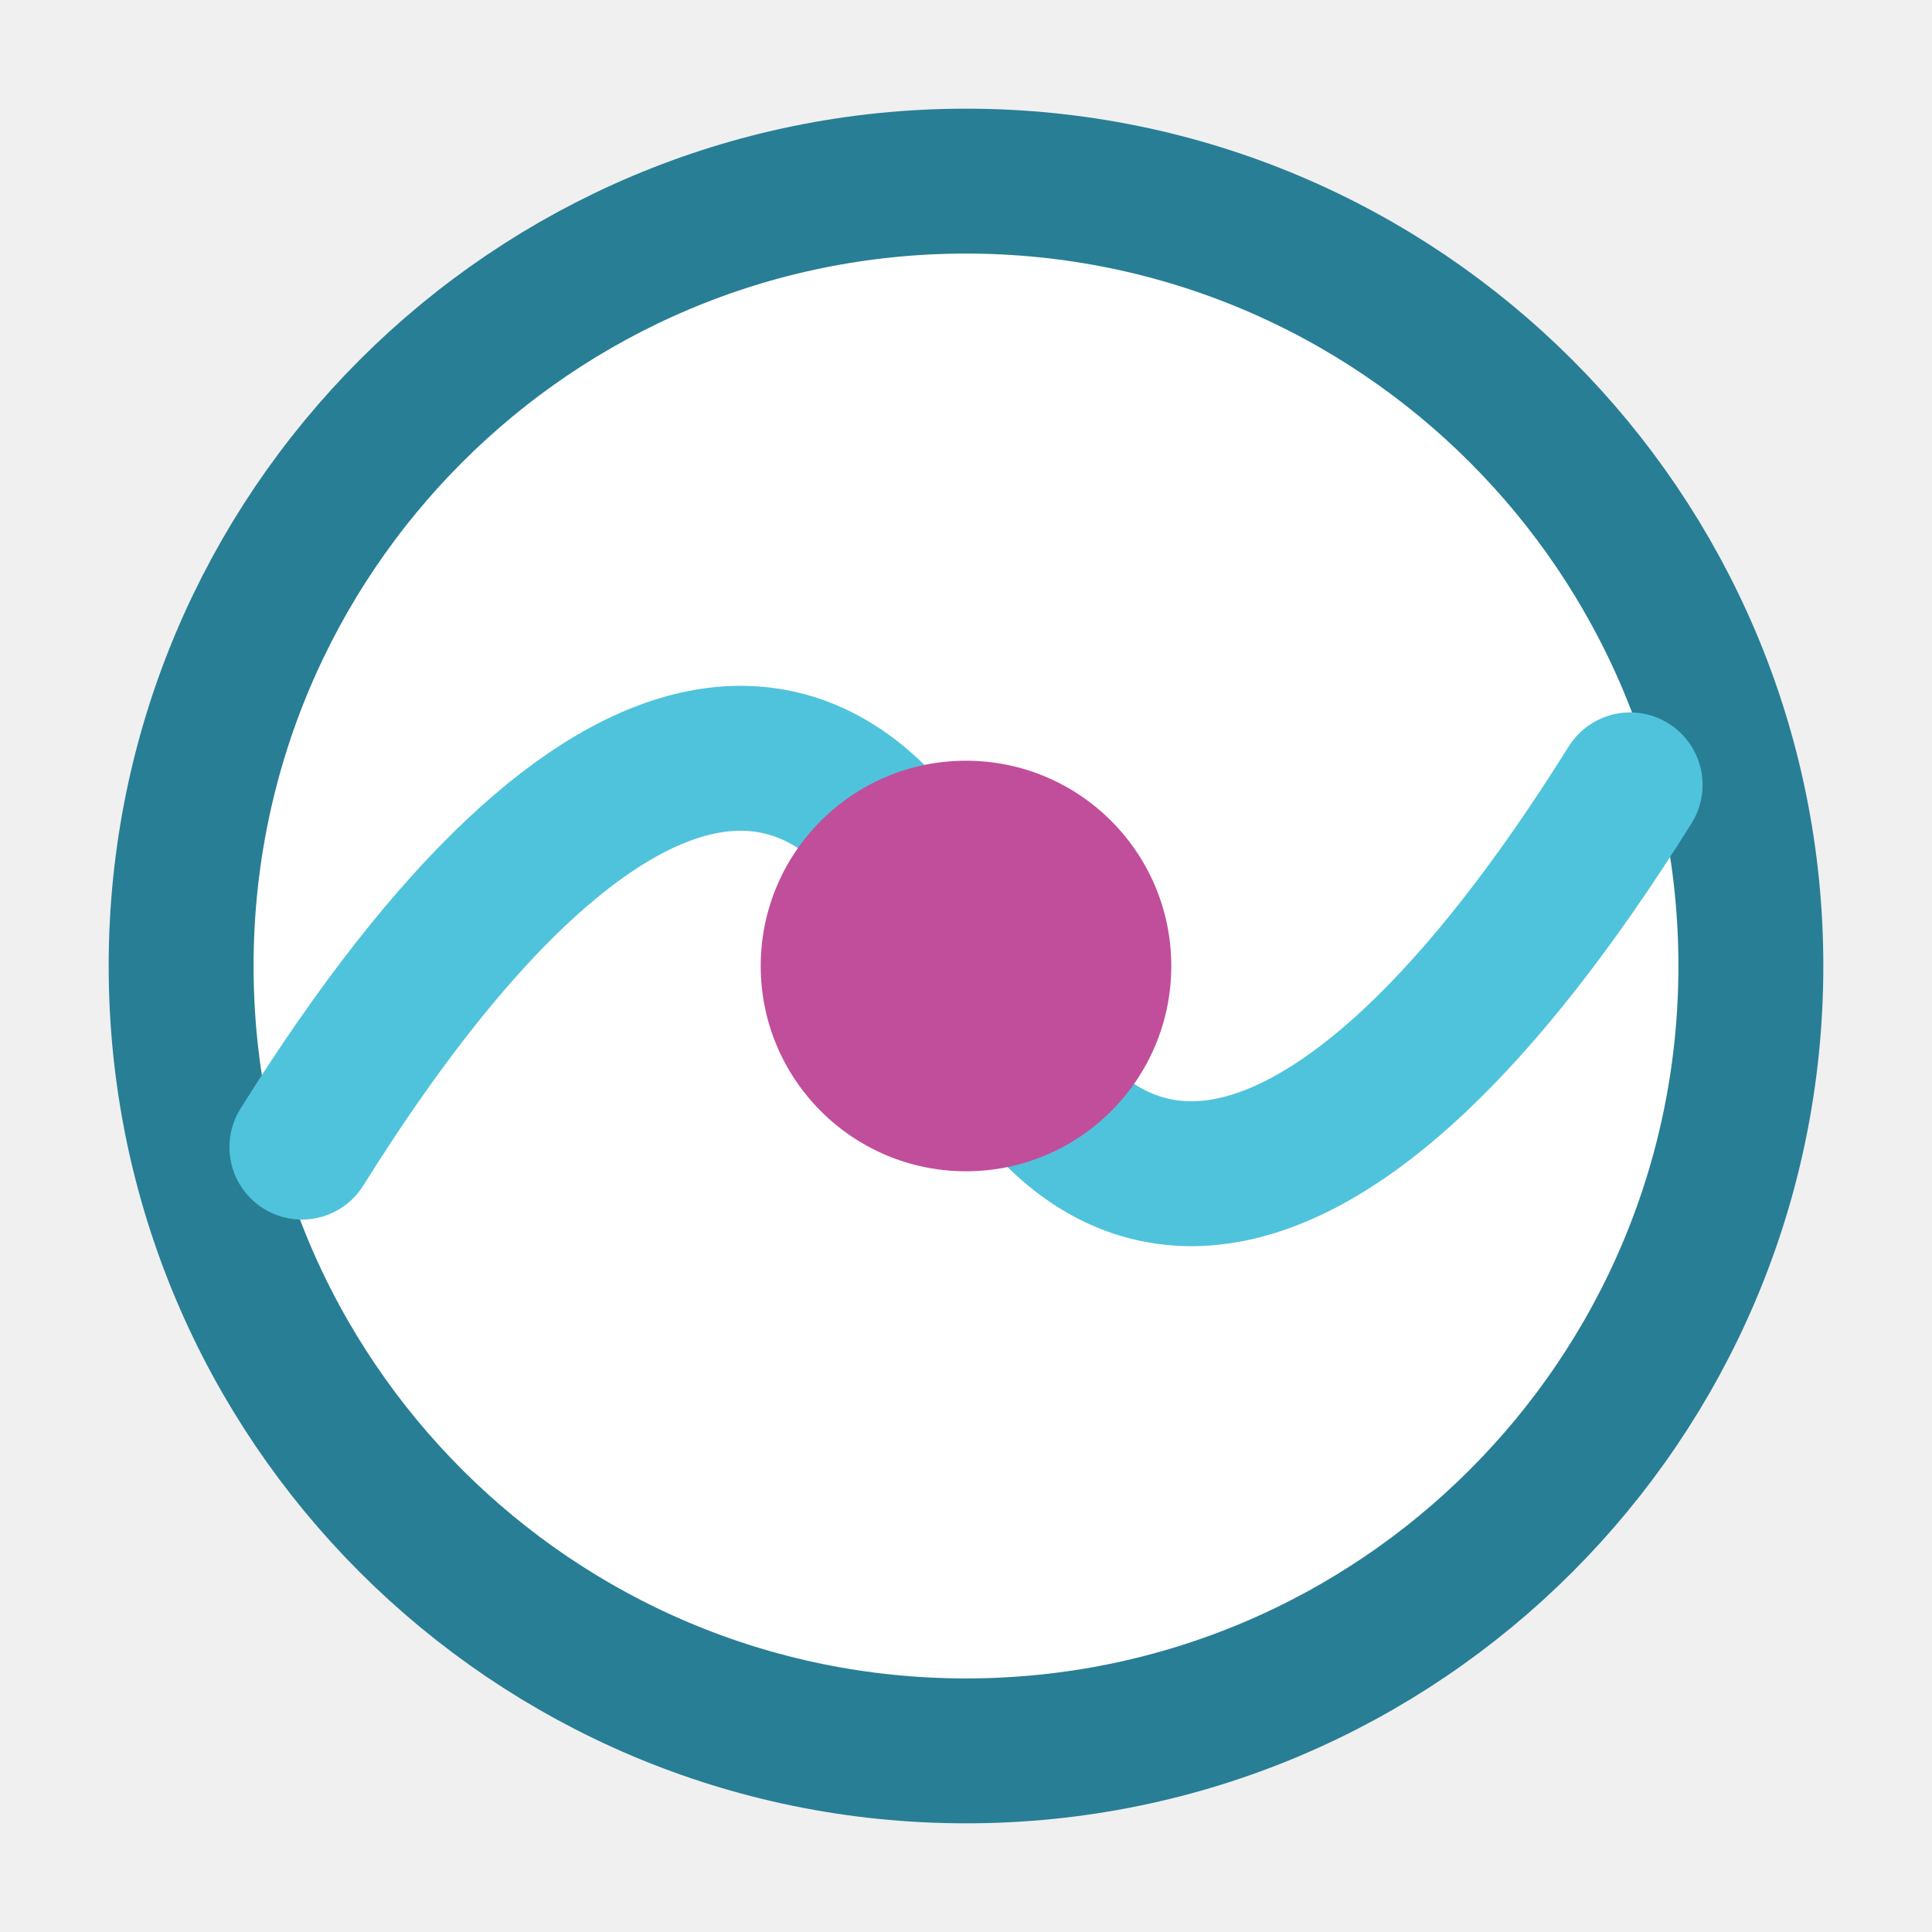
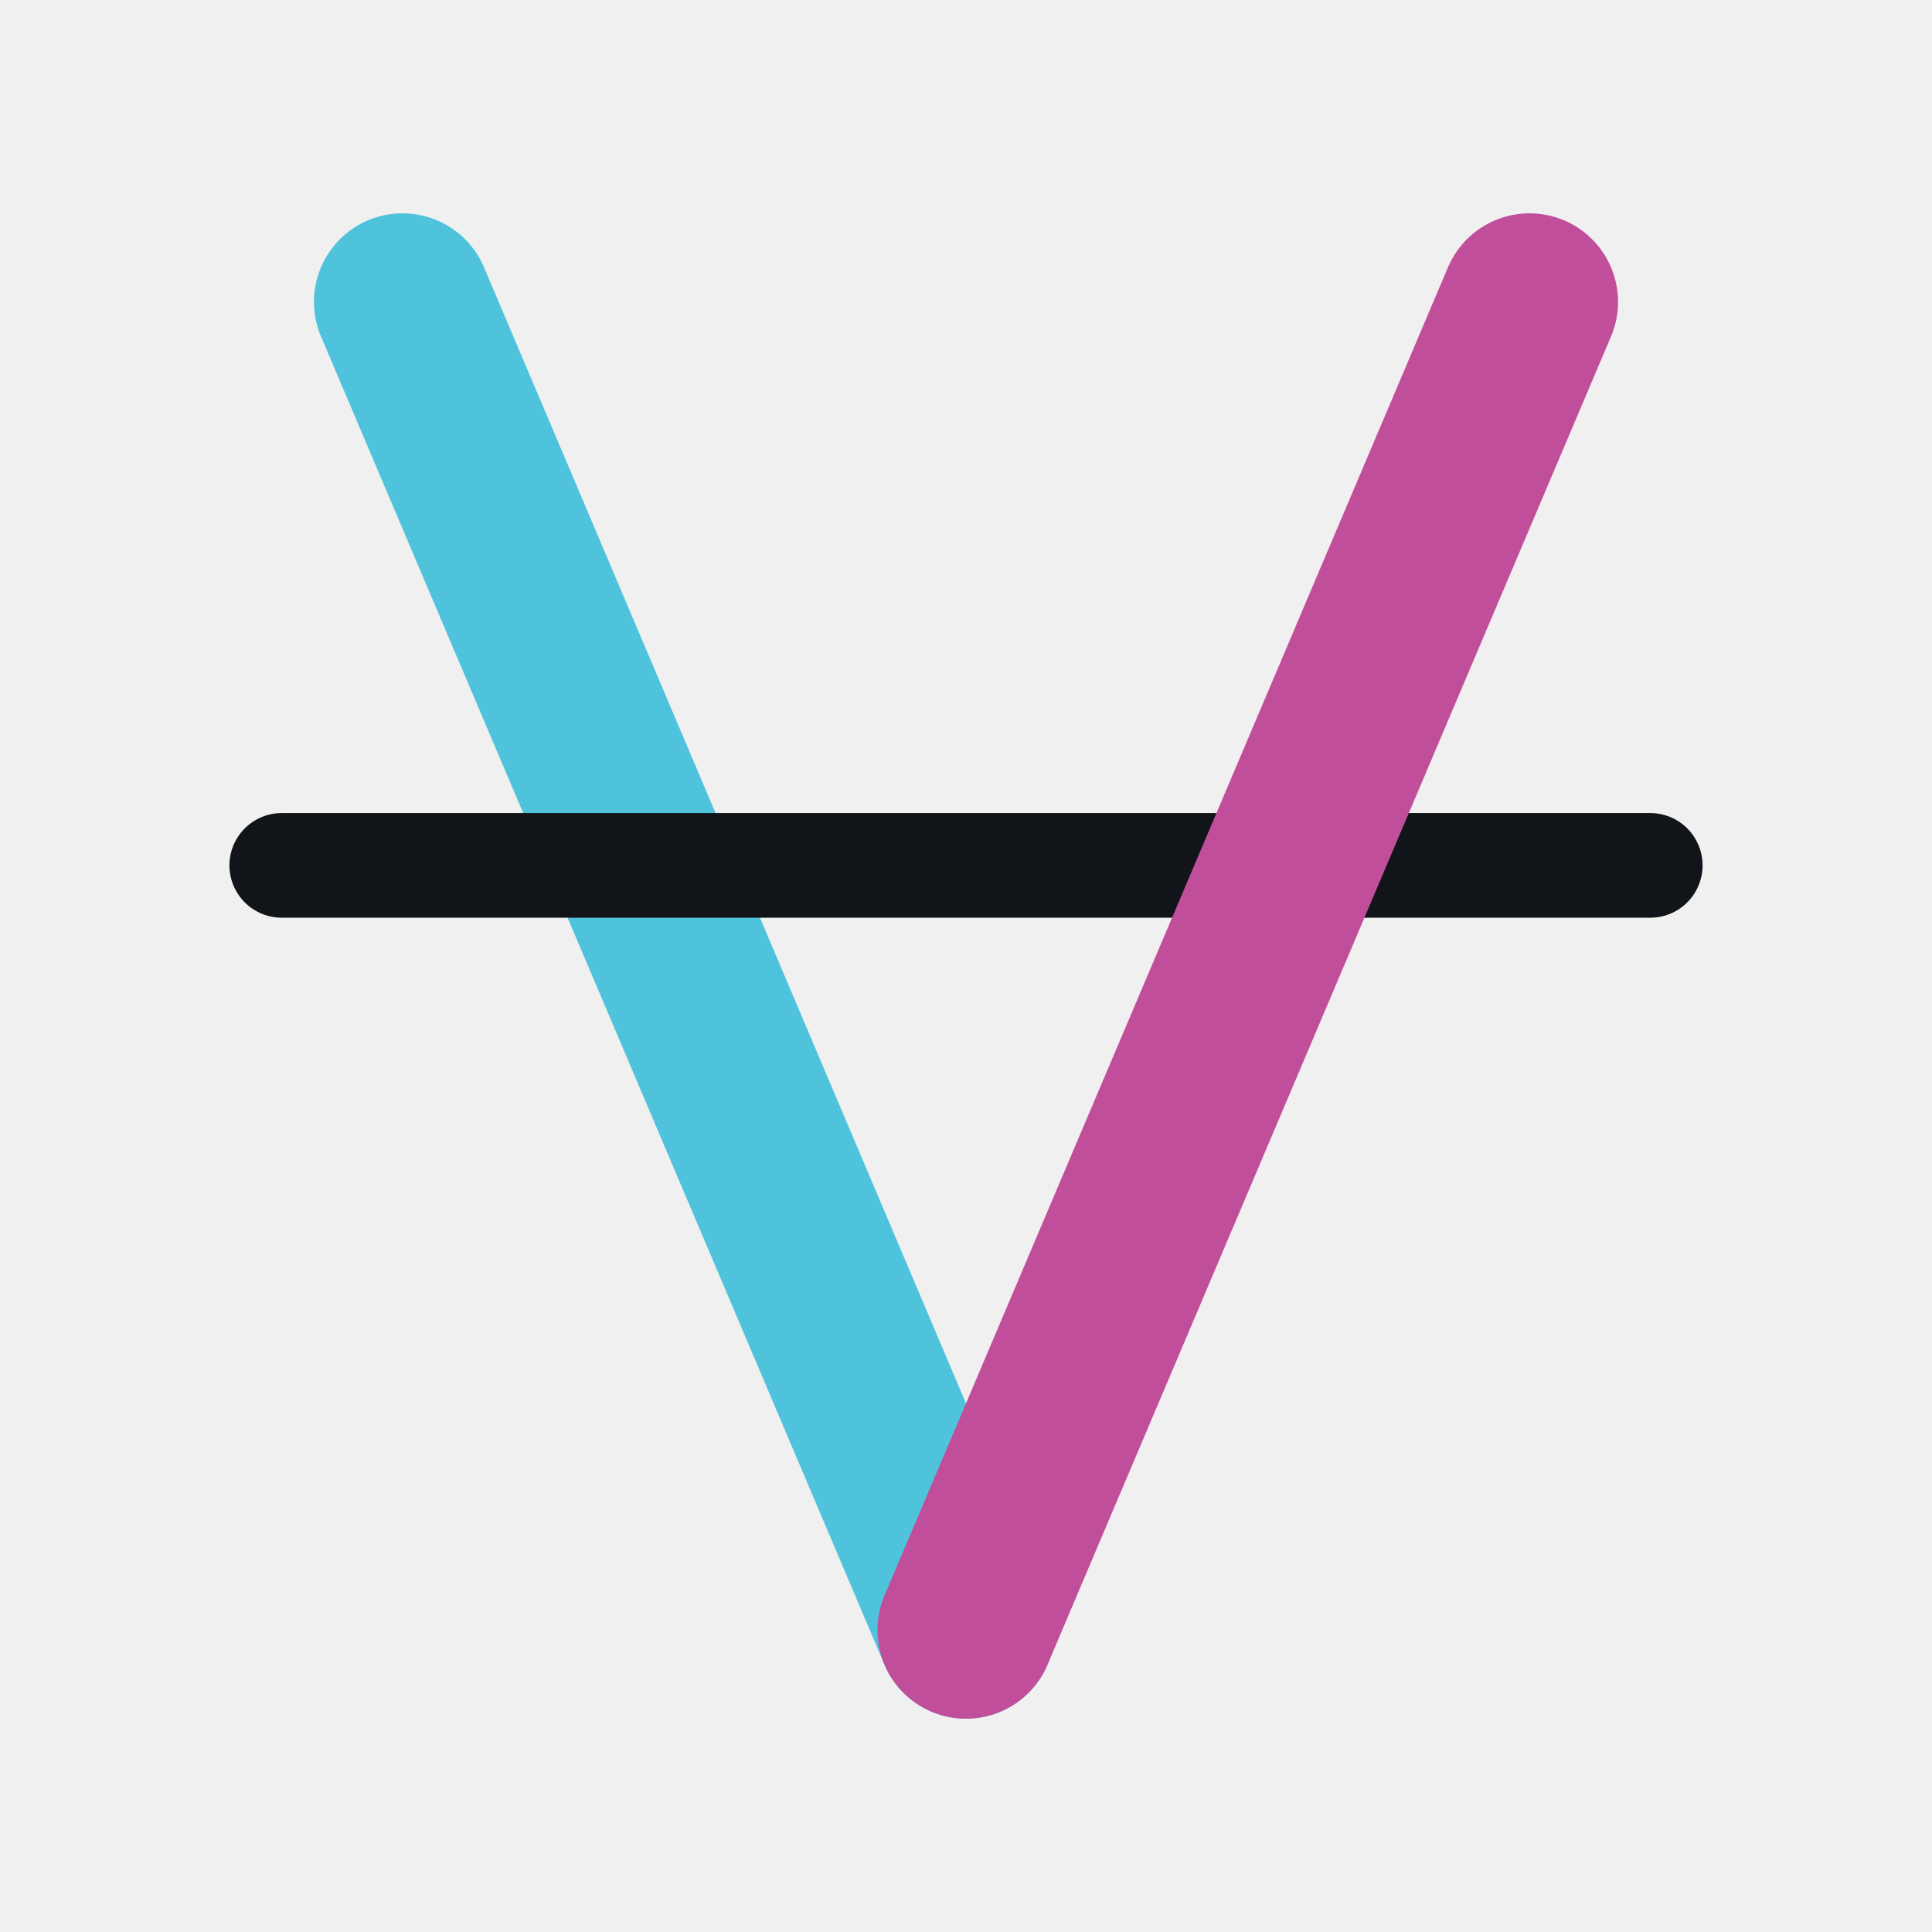
- <svg xmlns="http://www.w3.org/2000/svg" viewBox="0 0 32 32">
-   <circle cx="16" cy="16" r="13" fill="#fff" stroke="#287E95" stroke-width="2.4" />
-   <path d="M5 19 C 10 11, 14 11, 16 16 S 22 21, 27 13" fill="none" stroke="#4FC3DC" stroke-width="2.4" stroke-linecap="round" />
-   <circle cx="16" cy="16" r="3.4" fill="#C14E9A" />
+ <svg xmlns="http://www.w3.org/2000/svg" viewBox="0 0 48 48">
+   <style>.skin { stroke: #111418; } @media (prefers-color-scheme: dark) { .skin { stroke: #ffffff; } }</style>
+   <line x1="10" y1="7.5" x2="24" y2="40.5" stroke="#4FC3DC" stroke-width="4.4" stroke-linecap="round" />
+   <line class="skin" x1="7" y1="21.5" x2="41" y2="21.5" stroke-width="2.6" stroke-linecap="round" />
+   <line x1="38" y1="7.5" x2="24" y2="40.5" stroke="#C14E9A" stroke-width="4.4" stroke-linecap="round" />
</svg>
